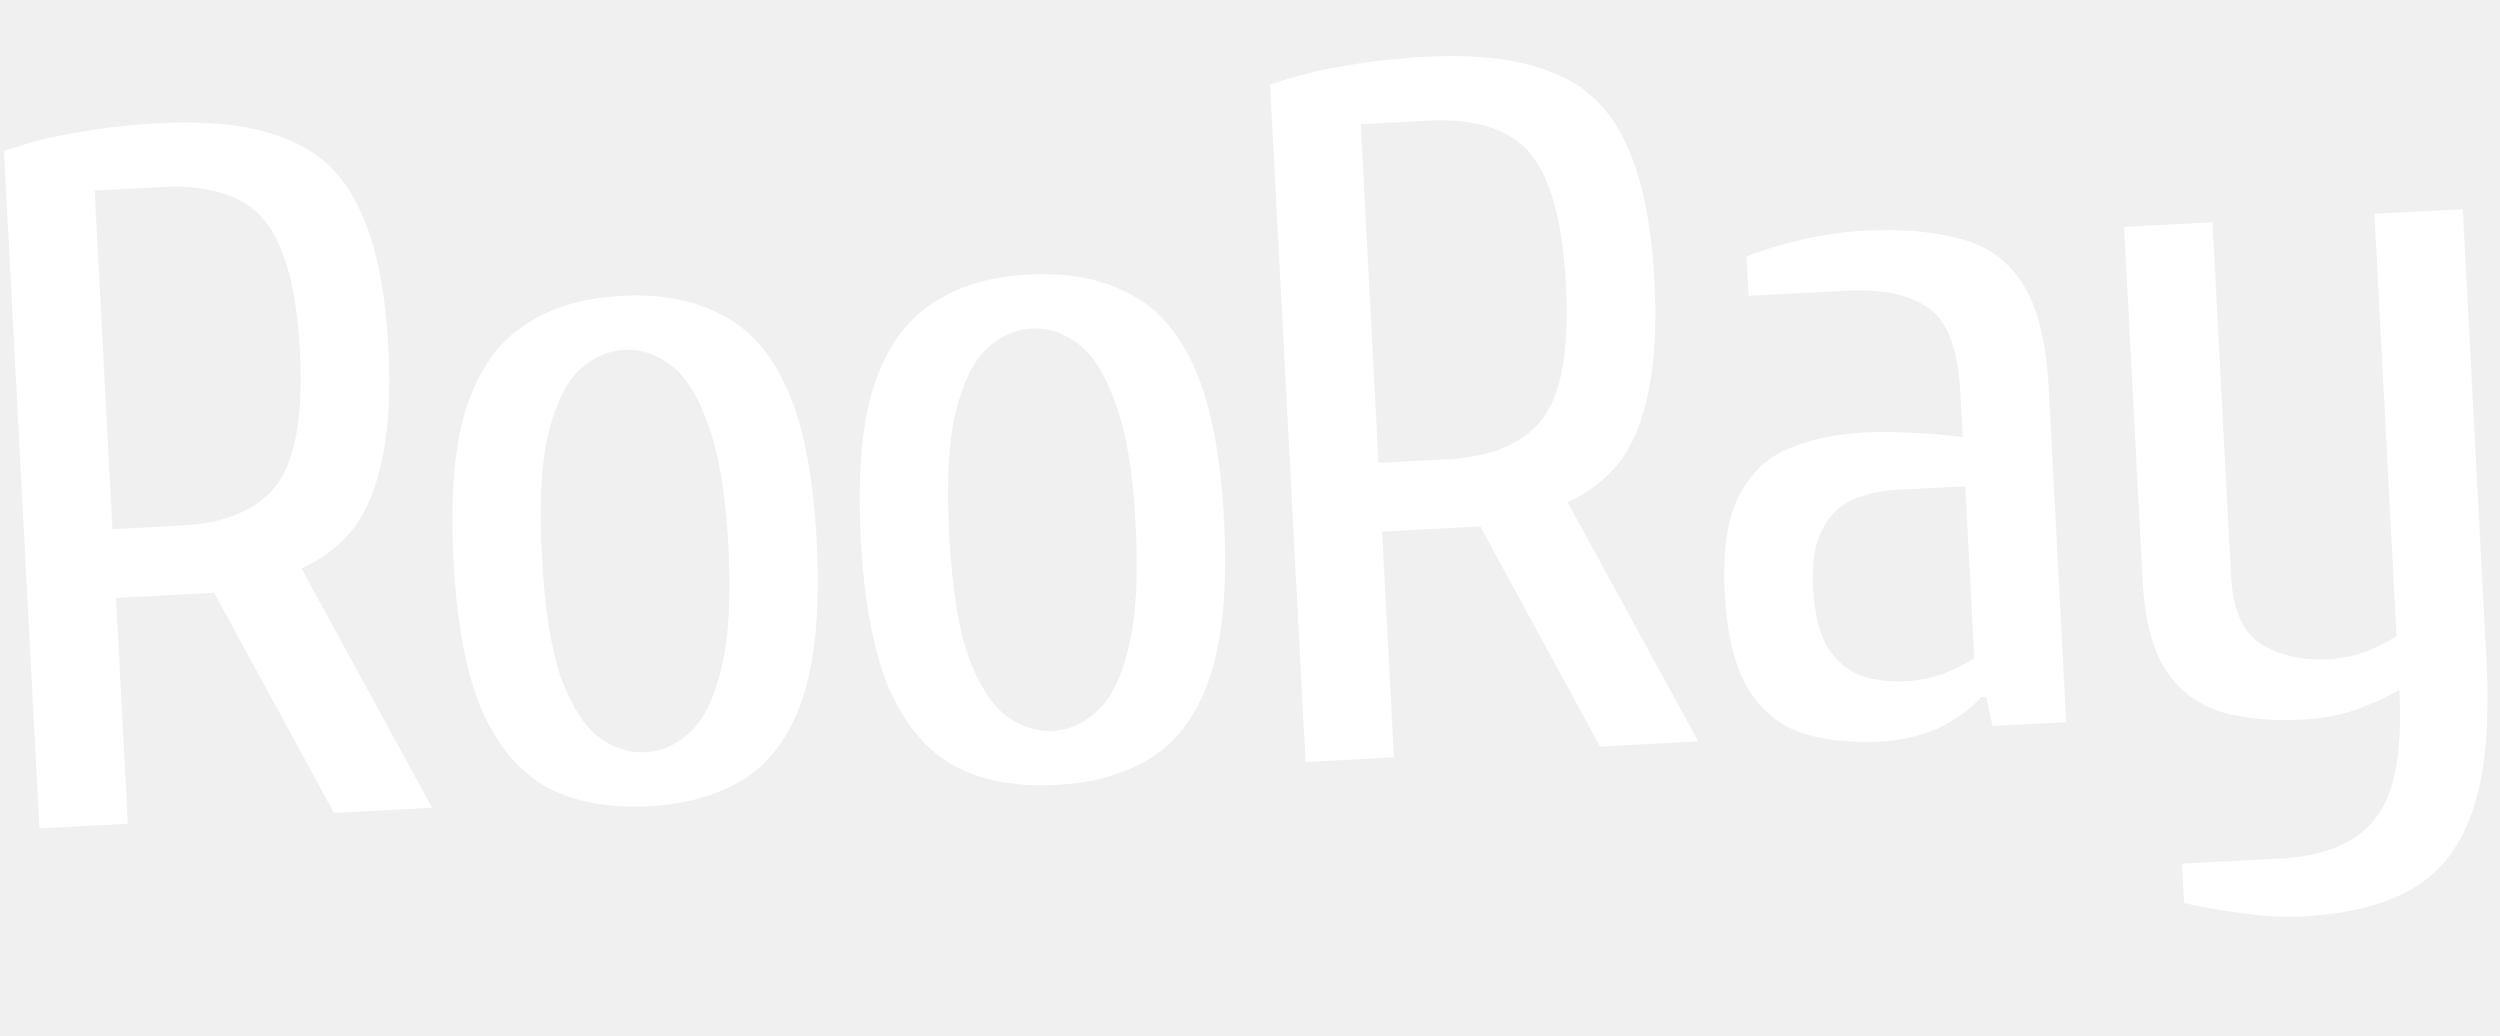
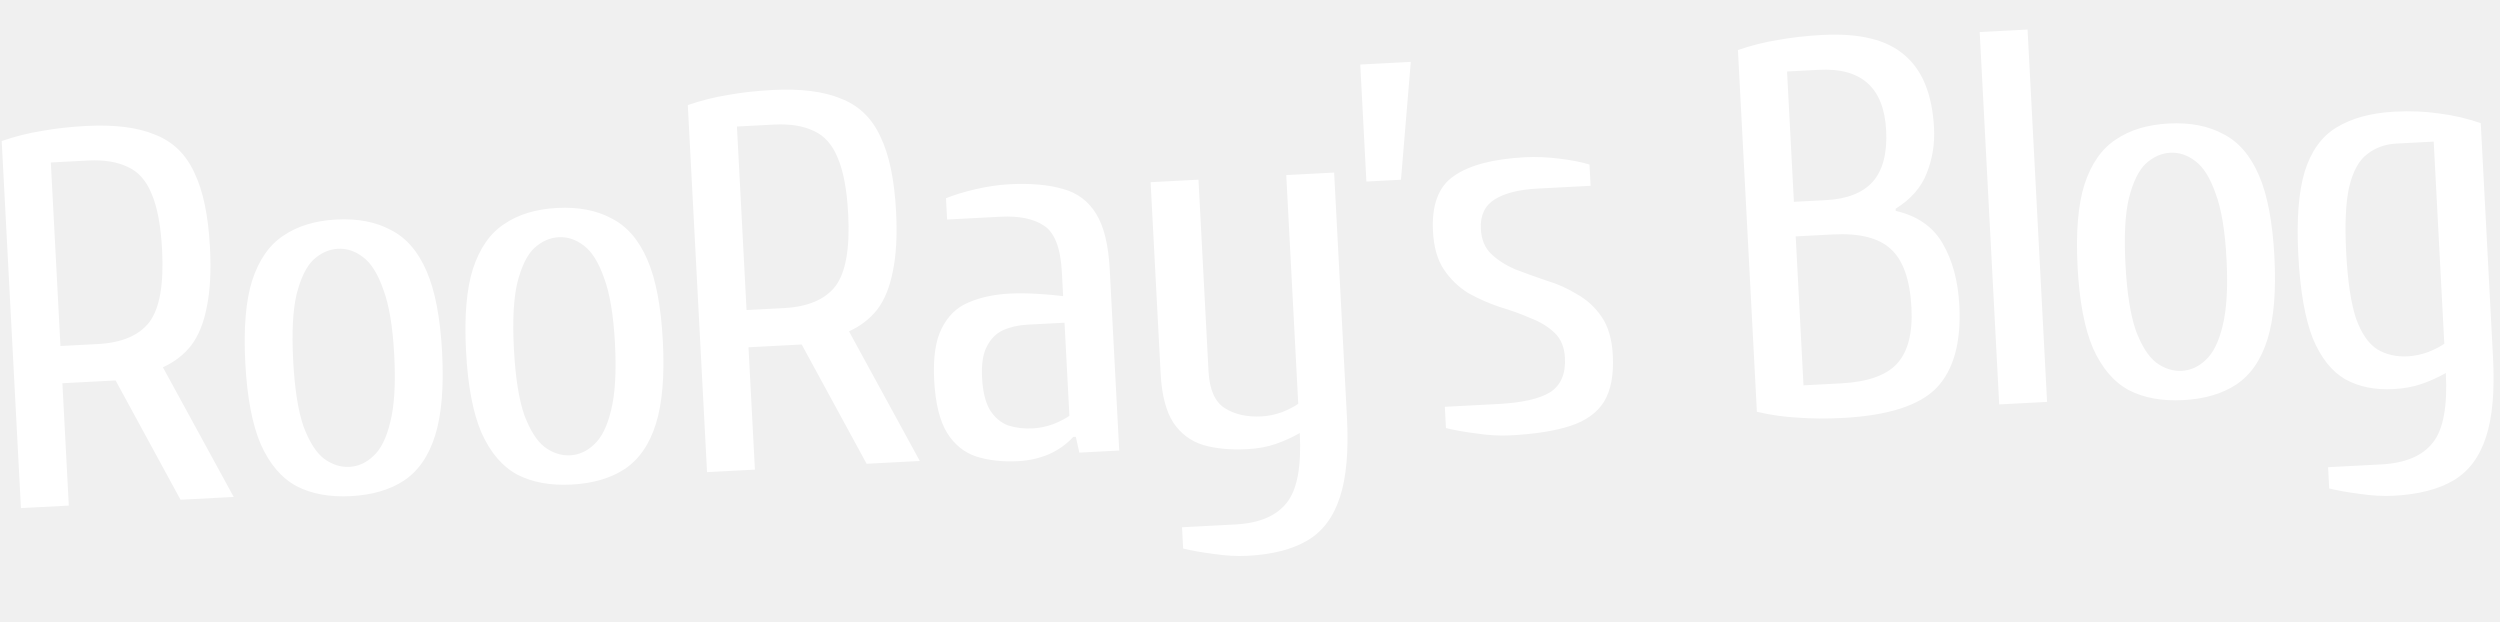
- <svg xmlns="http://www.w3.org/2000/svg" width="763" height="316" viewBox="0 0 763 316" fill="none">
-   <path d="M12.05 252.808L1.216 46.092C8.691 43.497 16.202 41.602 23.749 40.405C31.486 38.998 39.849 38.059 48.836 37.588C64.814 36.751 77.717 38.378 87.545 42.469C97.562 46.35 104.945 53.473 109.694 63.839C114.632 73.995 117.572 88.06 118.514 106.035C119.215 119.417 118.603 130.664 116.677 139.778C114.941 148.681 112.012 155.844 107.89 161.267C103.758 166.49 98.464 170.573 92.009 173.515L131.885 246.528L101.926 248.098L65.36 180.92L35.401 182.49L39.013 251.395L12.05 252.808ZM34.302 161.519L55.274 160.419C68.855 159.708 78.553 155.595 84.368 148.08C90.172 140.366 92.566 126.822 91.551 107.448C90.839 93.867 88.886 83.355 85.692 75.912C82.698 68.458 78.227 63.385 72.278 60.693C66.318 57.801 58.844 56.59 49.857 57.061L28.886 58.16L34.302 161.519ZM197.917 246.072C185.933 246.7 175.721 244.831 167.281 240.467C158.831 235.903 152.11 228.044 147.12 216.89C142.329 205.725 139.426 190.456 138.41 171.083C137.385 151.51 138.676 136.021 142.284 124.617C146.081 113.002 151.949 104.583 159.886 99.361C167.813 93.939 177.769 90.913 189.752 90.285C201.736 89.657 211.953 91.625 220.403 96.189C229.043 100.543 235.758 108.302 240.549 119.467C245.329 130.432 248.233 145.701 249.258 165.274C250.274 184.647 248.983 200.136 245.385 211.74C241.787 223.344 235.925 231.863 227.798 237.296C219.861 242.518 209.9 245.443 197.917 246.072ZM197.053 229.594C202.046 229.332 206.546 227.294 210.552 223.479C214.757 219.654 217.928 213.279 220.064 204.355C222.389 195.221 223.133 182.665 222.295 166.687C221.458 150.709 219.411 138.399 216.154 129.758C213.087 120.906 209.262 114.798 204.679 111.433C200.297 108.058 195.609 106.501 190.616 106.763C185.623 107.024 181.023 109.068 176.818 112.893C172.812 116.708 169.646 123.183 167.321 132.317C165.185 141.241 164.536 153.692 165.373 169.67C166.211 185.648 168.163 198.063 171.231 206.914C174.487 215.556 178.307 221.564 182.69 224.939C187.272 228.304 192.06 229.856 197.053 229.594ZM322.234 239.556C310.251 240.184 300.039 238.316 291.599 233.952C283.149 229.388 276.428 221.529 271.437 210.375C266.647 199.21 263.743 183.941 262.728 164.568C261.702 144.995 262.993 129.506 266.602 118.101C270.399 106.487 276.266 98.068 284.204 92.846C292.131 87.423 302.086 84.398 314.07 83.77C326.053 83.142 336.27 85.11 344.721 89.674C353.361 94.028 360.076 101.787 364.867 112.952C369.647 123.916 372.55 139.185 373.576 158.759C374.591 178.132 373.3 193.621 369.703 205.225C366.105 216.829 360.243 225.348 352.116 230.78C344.178 236.003 334.218 238.928 322.234 239.556ZM321.371 223.079C326.364 222.817 330.863 220.779 334.869 216.964C339.075 213.139 342.245 206.764 344.381 197.84C346.707 188.706 347.45 176.15 346.613 160.172C345.776 144.194 343.729 131.884 340.472 123.242C337.404 114.391 333.579 108.283 328.997 104.918C324.614 101.543 319.927 99.986 314.933 100.247C309.94 100.509 305.341 102.553 301.135 106.378C297.13 110.193 293.964 116.667 291.639 125.802C289.503 134.726 288.854 147.177 289.691 163.155C290.529 179.133 292.481 191.548 295.548 200.399C298.805 209.041 302.625 215.049 307.007 218.424C311.59 221.789 316.378 223.341 321.371 223.079ZM398.461 232.557L387.627 25.841C395.102 23.246 402.613 21.351 410.16 20.154C417.897 18.747 426.26 17.808 435.247 17.337C451.225 16.5 464.128 18.127 473.956 22.218C483.973 26.099 491.356 33.222 496.105 43.588C501.043 53.743 503.983 67.809 504.925 85.784C505.626 99.166 505.014 110.413 503.089 119.527C501.352 128.43 498.423 135.593 494.301 141.016C490.169 146.239 484.875 150.322 478.42 153.264L518.296 226.277L488.337 227.847L451.771 160.669L421.813 162.239L425.424 231.144L398.461 232.557ZM420.713 141.268L441.685 140.169C455.266 139.457 464.964 135.344 470.779 127.829C476.583 120.115 478.977 106.571 477.962 87.197C477.25 73.616 475.298 63.104 472.104 55.661C469.109 48.207 464.638 43.134 458.689 40.442C452.729 37.55 445.256 36.339 436.268 36.81L415.297 37.909L420.713 141.268ZM573.842 226.37C564.854 226.841 556.897 225.956 549.97 223.716C543.243 221.465 537.805 217.043 533.654 210.452C529.493 203.66 527.072 193.773 526.392 180.791C525.732 168.208 527.127 158.522 530.577 151.732C534.015 144.743 538.968 139.877 545.433 137.135C552.088 134.182 559.909 132.471 568.896 132C573.49 131.759 578.499 131.797 583.923 132.113C589.547 132.419 594.576 132.857 599.012 133.425L598.306 119.944C597.594 106.363 594.232 97.626 588.22 93.736C582.408 89.835 574.209 88.161 563.624 88.716L533.665 90.286L533.037 78.303C537.547 76.464 543.066 74.773 549.594 73.229C556.322 71.675 562.682 70.741 568.674 70.427C580.657 69.799 590.717 70.674 598.852 73.051C606.977 75.229 613.231 79.908 617.613 87.088C621.984 94.069 624.536 104.55 625.269 118.531L630.607 220.391L608.138 221.569L606.169 212.659L604.671 212.738C601.075 216.732 596.538 219.973 591.061 222.464C585.574 224.754 579.834 226.056 573.842 226.37ZM581.888 207.924C585.683 207.725 589.546 206.922 593.477 205.514C597.399 203.906 600.421 202.346 602.545 200.833L599.797 148.405L578.826 149.504C573.833 149.766 569.281 150.805 565.171 152.623C561.26 154.43 558.216 157.493 556.039 161.813C553.852 165.933 552.957 171.788 553.355 179.378C553.773 187.367 555.296 193.496 557.923 197.764C560.54 201.833 563.892 204.661 567.981 206.249C572.259 207.627 576.895 208.185 581.888 207.924ZM702.868 279.69C696.876 280.004 690.448 279.64 683.585 278.598C676.931 277.745 671.27 276.74 666.603 275.583L665.975 263.599L695.934 262.029C709.516 261.317 719.214 257.204 725.028 249.69C730.854 242.375 733.274 229.33 732.29 210.556C728.011 212.983 723.512 215.021 718.792 216.671C714.072 218.32 708.716 219.302 702.724 219.616C693.337 220.108 685.085 219.338 677.969 217.308C670.843 215.078 665.215 210.867 661.085 204.674C656.945 198.282 654.56 189.095 653.932 177.111L648.28 69.259L675.243 67.846L680.895 175.698C681.44 186.084 684.508 193.033 690.099 196.545C695.691 200.057 702.581 201.598 710.769 201.169C714.564 200.97 718.428 200.167 722.359 198.759C726.28 197.152 729.303 195.592 731.427 194.078L724.675 65.255L751.638 63.842L758.861 201.653C759.855 220.627 758.538 235.617 754.909 246.622C751.29 257.826 745.207 265.956 736.66 271.01C728.113 276.064 716.849 278.958 702.868 279.69Z" fill="white" />
+ <svg xmlns="http://www.w3.org/2000/svg" width="1408" height="350" viewBox="0 0 1408 350" fill="none">
+   <path d="M11.791 286.158L0.958 79.442C8.432 76.847 15.943 74.952 23.491 73.755C31.228 72.348 39.59 71.409 48.578 70.938C64.556 70.101 77.459 71.728 87.286 75.819C97.303 79.7 104.686 86.823 109.435 97.189C114.373 107.345 117.314 121.41 118.256 139.385C118.957 152.767 118.345 164.014 116.419 173.128C114.683 182.031 111.754 189.194 107.632 194.617C103.499 199.84 98.206 203.923 91.751 206.865L131.627 279.878L101.668 281.448L65.102 214.27L35.143 215.84L38.754 284.745L11.791 286.158ZM34.044 194.869L55.015 193.77C68.597 193.058 78.295 188.945 84.109 181.43C89.913 173.716 92.308 160.172 91.293 140.798C90.581 127.217 88.628 116.705 85.434 109.262C82.44 101.808 77.968 96.735 72.019 94.043C66.06 91.151 58.586 89.94 49.598 90.411L28.627 91.51L34.044 194.869ZM197.658 279.422C185.675 280.05 175.463 278.182 167.023 273.817C158.572 269.253 151.852 261.394 146.861 250.24C142.07 239.076 139.167 223.807 138.152 204.433C137.126 184.86 138.417 169.371 142.026 157.967C145.823 146.352 151.69 137.933 159.628 132.711C167.555 127.289 177.51 124.263 189.494 123.635C201.477 123.007 211.694 124.975 220.145 129.539C228.785 133.893 235.5 141.652 240.291 152.817C245.071 163.782 247.974 179.051 249 198.624C250.015 217.997 248.724 233.486 245.127 245.09C241.529 256.694 235.667 265.213 227.54 270.646C219.602 275.868 209.642 278.794 197.658 279.422ZM196.795 262.944C201.788 262.683 206.287 260.644 210.293 256.829C214.499 253.004 217.669 246.629 219.805 237.705C222.13 228.571 222.874 216.015 222.037 200.037C221.2 184.059 219.153 171.749 215.896 163.108C212.828 154.256 209.003 148.148 204.421 144.783C200.038 141.408 195.351 139.851 190.357 140.113C185.364 140.374 180.765 142.418 176.559 146.243C172.553 150.058 169.388 156.533 167.063 165.667C164.927 174.591 164.278 187.042 165.115 203.02C165.952 218.998 167.905 231.413 170.972 240.265C174.229 248.906 178.049 254.914 182.431 258.29C187.014 261.654 191.802 263.206 196.795 262.944ZM321.976 272.906C309.992 273.534 299.781 271.666 291.341 267.302C282.89 262.738 276.17 254.879 271.179 243.725C266.388 232.56 263.485 217.291 262.47 197.918C261.444 178.345 262.735 162.856 266.343 151.452C270.141 139.837 276.008 131.418 283.946 126.196C291.873 120.773 301.828 117.748 313.812 117.12C325.795 116.492 336.012 118.46 344.463 123.024C353.102 127.378 359.817 135.137 364.608 146.302C369.389 157.267 372.292 172.535 373.318 192.109C374.333 211.482 373.042 226.971 369.444 238.575C365.847 250.179 359.984 258.698 351.858 264.13C343.92 269.353 333.959 272.278 321.976 272.906ZM321.112 256.429C326.106 256.167 330.605 254.129 334.611 250.314C338.816 246.489 341.987 240.114 344.123 231.19C346.448 222.056 347.192 209.5 346.355 193.522C345.517 177.544 343.47 165.234 340.214 156.592C337.146 147.741 333.321 141.633 328.739 138.268C324.356 134.893 319.668 133.336 314.675 133.598C309.682 133.859 305.083 135.903 300.877 139.728C296.871 143.543 293.706 150.018 291.381 159.152C289.245 168.076 288.595 180.527 289.433 196.505C290.27 212.483 292.223 224.898 295.29 233.749C298.547 242.391 302.366 248.399 306.749 251.774C311.331 255.139 316.119 256.691 321.112 256.429ZM398.202 265.907L387.369 59.191C394.843 56.596 402.354 54.701 409.902 53.504C417.639 52.097 426.001 51.158 434.989 50.687C450.967 49.85 463.87 51.477 473.698 55.568C483.714 59.449 491.097 66.573 495.846 76.938C500.785 87.094 503.725 101.159 504.667 119.134C505.368 132.516 504.756 143.763 502.83 152.877C501.094 161.78 498.165 168.943 494.043 174.366C489.911 179.589 484.617 183.672 478.162 186.614L518.038 259.627L488.079 261.197L451.513 194.019L421.554 195.589L425.165 264.494L398.202 265.907ZM420.455 174.618L441.426 173.519C455.008 172.807 464.706 168.694 470.52 161.179C476.325 153.465 478.719 139.921 477.704 120.547C476.992 106.966 475.039 96.454 471.845 89.011C468.851 81.557 464.379 76.484 458.43 73.792C452.471 70.9 444.997 69.689 436.01 70.16L415.038 71.26L420.455 174.618ZM573.584 259.72C564.596 260.191 556.639 259.306 549.712 257.066C542.985 254.815 537.546 250.393 533.396 243.802C529.234 237.01 526.814 227.123 526.133 214.141C525.474 201.558 526.869 191.872 530.318 185.082C533.757 178.093 538.709 173.227 545.175 170.485C551.829 167.532 559.65 165.821 568.638 165.35C573.232 165.109 578.241 165.147 583.665 165.463C589.288 165.77 594.318 166.207 598.754 166.775L598.047 153.294C597.336 139.713 593.974 130.977 587.962 127.086C582.15 123.185 573.951 121.512 563.366 122.066L533.407 123.636L532.779 111.653C537.289 109.814 542.808 108.123 549.336 106.579C556.064 105.025 562.423 104.091 568.415 103.777C580.399 103.149 590.458 104.024 598.594 106.401C606.719 108.579 612.973 113.258 617.354 120.439C621.726 127.419 624.278 137.9 625.01 151.881L630.349 253.741L607.879 254.919L605.91 246.01L604.413 246.088C600.817 250.082 596.28 253.324 590.803 255.814C585.315 258.104 579.576 259.406 573.584 259.72ZM581.629 241.274C585.424 241.075 589.287 240.272 593.219 238.864C597.14 237.257 600.163 235.696 602.287 234.183L599.539 181.755L578.568 182.854C573.575 183.116 569.023 184.155 564.912 185.973C561.001 187.78 557.958 190.844 555.781 195.163C553.593 199.284 552.699 205.138 553.096 212.728C553.515 220.717 555.038 226.846 557.665 231.114C560.281 235.183 563.634 238.011 567.723 239.599C572.001 240.977 576.636 241.536 581.629 241.274ZM702.61 313.041C696.618 313.355 690.19 312.99 683.326 311.948C676.672 311.095 671.012 310.09 666.345 308.933L665.717 296.949L695.676 295.379C709.257 294.667 718.955 290.554 724.77 283.04C730.595 275.725 733.016 262.68 732.032 243.906C727.753 246.333 723.254 248.372 718.533 250.021C713.813 251.67 708.457 252.652 702.465 252.966C693.078 253.458 684.827 252.689 677.711 250.658C670.584 248.428 664.956 244.217 660.826 238.025C656.686 231.632 654.302 222.445 653.674 210.461L648.022 102.609L674.985 101.196L680.637 209.048C681.181 219.434 684.249 226.383 689.841 229.895C695.432 233.407 702.322 234.949 710.511 234.519C714.306 234.321 718.169 233.517 722.101 232.11C726.022 230.502 729.045 228.942 731.168 227.429L724.417 98.605L751.38 97.192L758.602 235.003C759.597 253.977 758.279 268.967 754.65 279.972C751.032 291.176 744.949 299.306 736.402 304.36C727.855 309.414 716.591 312.308 702.61 313.041ZM769.552 102.248L766.098 36.339L794.559 34.847L789.026 101.228L769.552 102.248ZM850.622 245.201C844.63 245.515 838.202 245.151 831.338 244.109C824.684 243.256 819.024 242.251 814.357 241.094L813.729 229.11L843.688 227.54C857.269 226.828 867.067 224.612 873.08 220.893C879.083 216.973 881.849 210.519 881.378 201.532C881.064 195.54 879.115 190.835 875.532 187.418C871.948 184.001 867.397 181.236 861.879 179.122C856.55 176.797 850.732 174.699 844.425 172.826C838.308 170.744 832.464 168.146 826.893 165.033C821.512 161.71 816.977 157.342 813.289 151.927C809.6 146.513 807.521 139.312 807.05 130.324C806.265 115.345 810.225 104.923 818.93 99.06C827.624 92.996 840.959 89.493 858.935 88.552C864.926 88.237 871.349 88.502 878.202 89.344C885.056 90.187 890.721 91.292 895.199 92.659L895.827 104.643L865.868 106.213C855.483 106.757 847.477 108.779 841.853 112.278C836.228 115.777 833.615 121.322 834.013 128.911C834.327 134.903 836.276 139.607 839.859 143.024C843.443 146.442 847.899 149.312 853.228 151.637C858.747 153.751 864.564 155.849 870.682 157.932C876.988 159.804 882.832 162.402 888.214 165.725C893.784 168.838 898.414 173.101 902.102 178.516C905.79 183.93 907.87 191.131 908.341 200.119C908.917 211.104 907.27 219.802 903.4 226.213C899.52 232.425 893.249 236.959 884.586 239.816C875.924 242.674 864.602 244.469 850.622 245.201ZM1037.72 235.396C1028.74 235.867 1020.32 235.807 1012.48 235.217C1004.85 234.815 997.181 233.715 989.476 231.916L978.799 28.195C986.274 25.601 993.785 23.705 1001.33 22.508C1009.07 21.102 1017.43 20.163 1026.42 19.692C1047.39 18.593 1062.81 22.391 1072.68 31.086C1082.74 39.571 1088.26 53.201 1089.24 71.975C1089.71 80.963 1088.36 89.446 1085.17 97.424C1082.18 105.391 1076.32 112.106 1067.6 117.571L1067.66 118.769C1079.82 121.536 1088.66 127.682 1094.16 137.207C1099.67 146.732 1102.78 158.285 1103.49 171.867C1104.59 192.838 1100.3 208.384 1090.61 218.504C1080.92 228.425 1063.29 234.056 1037.72 235.396ZM1015.73 217.021L1036.7 215.922C1051.68 215.137 1062.21 211.482 1068.27 204.955C1074.53 198.218 1077.28 187.66 1076.53 173.28C1075.7 157.501 1071.82 146.489 1064.88 140.244C1058.14 133.988 1047.29 131.252 1032.31 132.037L1011.34 133.137L1015.73 217.021ZM1010.32 113.663L1028.29 112.721C1040.27 112.093 1049.11 108.626 1054.78 102.32C1060.45 95.815 1062.95 86.171 1062.28 73.388C1061.65 61.405 1058.18 52.574 1051.88 46.897C1045.57 41.219 1036.43 38.694 1024.44 39.322L1006.47 40.264L1010.32 113.663ZM1125.95 227.768L1114.96 18.056L1141.92 16.643L1152.91 226.355L1125.95 227.768ZM1229.6 225.34C1217.62 225.968 1207.41 224.1 1198.97 219.735C1190.52 215.171 1183.8 207.312 1178.8 196.158C1174.01 184.994 1171.11 169.725 1170.1 150.351C1169.07 130.778 1170.36 115.289 1173.97 103.885C1177.77 92.27 1183.63 83.852 1191.57 78.629C1199.5 73.207 1209.45 70.182 1221.44 69.553C1233.42 68.925 1243.64 70.894 1252.09 75.457C1260.73 79.811 1267.44 87.57 1272.23 98.735C1277.01 109.7 1279.92 124.969 1280.94 144.542C1281.96 163.915 1280.67 179.404 1277.07 191.008C1273.47 202.613 1267.61 211.131 1259.48 216.564C1251.55 221.786 1241.59 224.712 1229.6 225.34ZM1228.74 208.862C1233.73 208.601 1238.23 206.562 1242.24 202.748C1246.44 198.922 1249.61 192.548 1251.75 183.623C1254.07 174.489 1254.82 161.933 1253.98 145.955C1253.14 129.977 1251.1 117.667 1247.84 109.026C1244.77 100.174 1240.95 94.066 1236.36 90.701C1231.98 87.326 1227.29 85.769 1222.3 86.031C1217.31 86.293 1212.71 88.336 1208.5 92.162C1204.5 95.976 1201.33 102.451 1199.01 111.585C1196.87 120.509 1196.22 132.96 1197.06 148.938C1197.9 164.916 1199.85 177.331 1202.92 186.183C1206.17 194.824 1209.99 200.832 1214.37 204.208C1218.96 207.572 1223.74 209.124 1228.74 208.862ZM1348.07 279.213C1342.08 279.527 1335.65 279.163 1328.79 278.121C1322.13 277.268 1316.47 276.263 1311.81 275.106L1311.18 263.122L1341.14 261.552C1354.72 260.84 1364.42 256.727 1370.23 249.212C1376.06 241.898 1378.48 228.853 1377.49 210.079C1373.21 212.506 1368.72 214.544 1364 216.194C1359.28 217.843 1353.92 218.825 1347.93 219.139C1337.54 219.683 1328.53 217.852 1320.9 213.645C1313.26 209.239 1307.15 201.549 1302.57 190.573C1298.18 179.388 1295.46 163.809 1294.41 143.836C1293.37 123.863 1294.55 108.18 1297.96 96.786C1301.55 85.182 1307.53 76.858 1315.87 71.814C1324.41 66.56 1335.37 63.583 1348.75 62.881C1357.74 62.41 1366.17 62.77 1374.04 63.959C1381.9 64.949 1389.61 66.748 1397.16 69.357L1404.06 201.176C1405.06 220.15 1403.74 235.139 1400.11 246.144C1396.49 257.349 1390.41 265.479 1381.86 270.533C1373.32 275.587 1362.05 278.481 1348.07 279.213ZM1355.97 200.692C1359.77 200.493 1363.63 199.69 1367.56 198.282C1371.48 196.675 1374.51 195.115 1376.63 193.601L1370.66 79.758L1349.69 80.857C1343.3 81.192 1337.8 83.182 1333.18 86.829C1328.56 90.276 1325.18 96.461 1323.04 105.385C1321.09 114.099 1320.54 126.445 1321.38 142.423C1322.21 158.401 1324.06 170.721 1326.92 179.384C1329.96 187.836 1333.97 193.634 1338.94 196.778C1343.91 199.722 1349.58 201.027 1355.97 200.692Z" fill="white" />
</svg>
